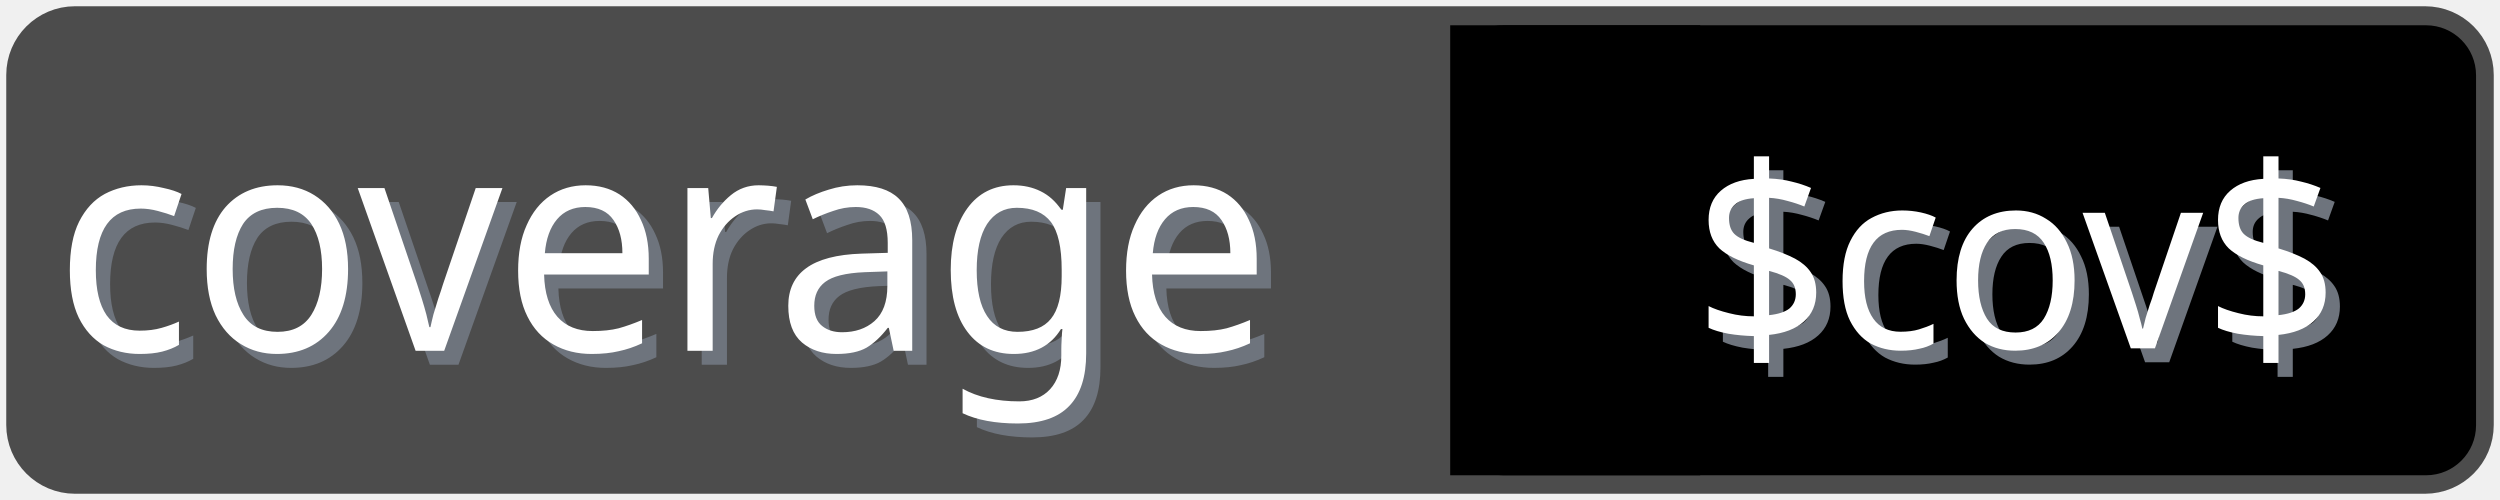
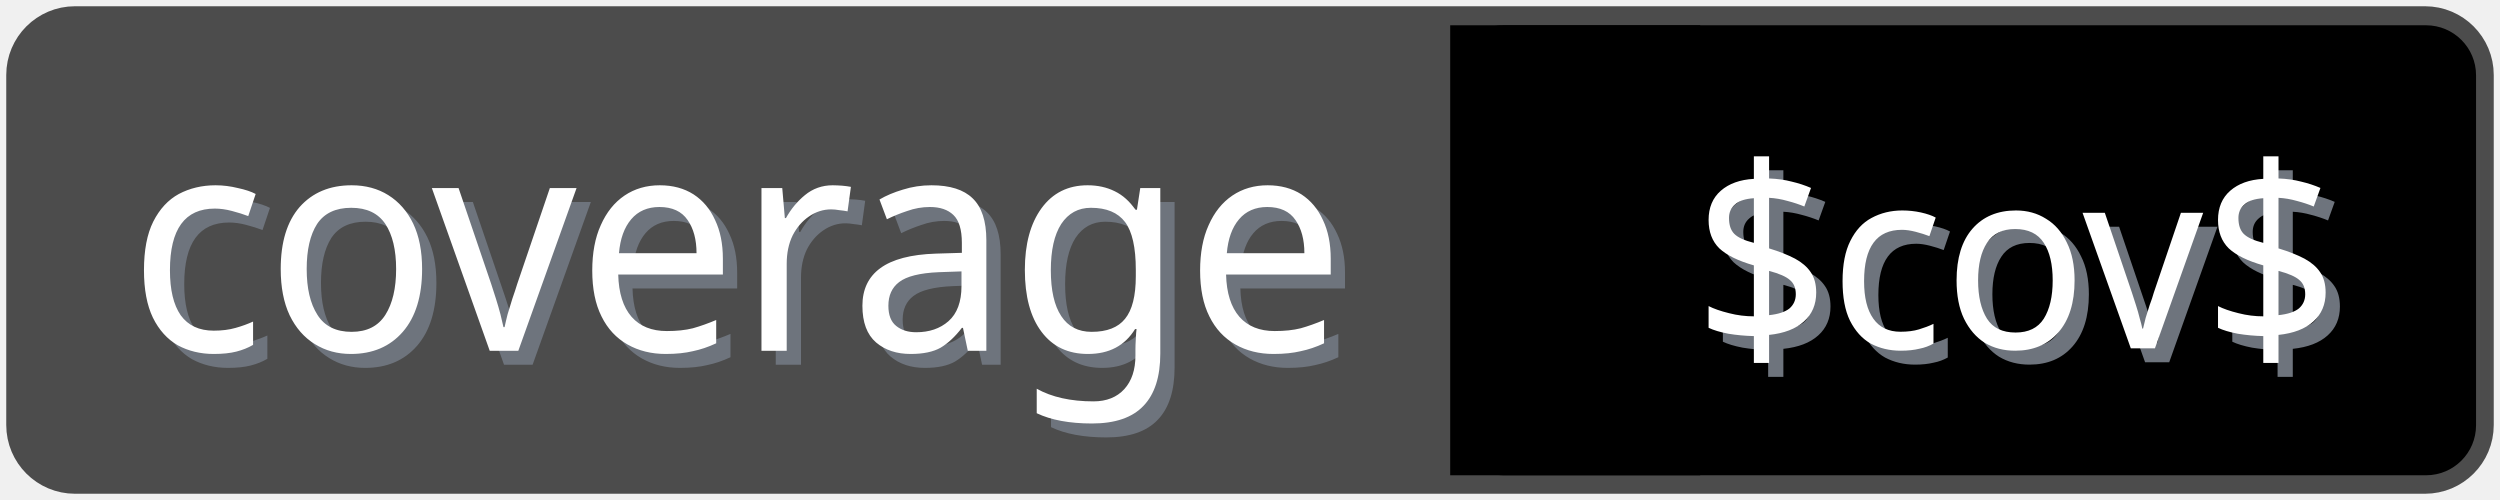
<svg xmlns="http://www.w3.org/2000/svg" width="100" height="20">
  <g>
    <rect fill="none" id="canvas_background" height="22" width="102" y="-1" x="-1" />
  </g>
  <g>
    <rect rx="2" id="svg_1" height="18" width="98" y="1" x="1" stroke-width="1.5" stroke="#4c4c4c" fill="#4c4c4c" />
-     <text transform="matrix(0.95, 0, 0, 1.01133, 0.0809801, -0.0237383)" font-weight="normal" xml:space="preserve" text-anchor="start" font-family="'Trebuchet MS', Gadget, sans-serif" font-size="12" id="svg_8" y="14.45" x="2.8" stroke-width="0" stroke="#4c4c4c" fill="#6e747d">coverage</text>
-     <text transform="matrix(0.95, 0, 0, 1.01133, 0.0809801, -0.0237383)" font-weight="normal" xml:space="preserve" text-anchor="start" font-family="'Trebuchet MS', Gadget, sans-serif" font-size="12" id="svg_3" y="13.9" x="2.2" stroke-width="0" stroke="#4c4c4c" fill="#ffffff">coverage</text>
+     <text transform="matrix(0.95, 0, 0, 1.01133, 0.0809801, -0.0237383)" font-weight="normal" xml:space="preserve" text-anchor="start" font-family="'Trebuchet MS', Gadget, sans-serif" font-size="12" id="svg_8" y="14.45" x="2.8" stroke-width="0" stroke="#4c4c4c" fill="#6e747d"> coverage</text>
+     <text transform="matrix(0.95, 0, 0, 1.01133, 0.0809801, -0.0237383)" font-weight="normal" xml:space="preserve" text-anchor="start" font-family="'Trebuchet MS', Gadget, sans-serif" font-size="12" id="svg_3" y="13.9" x="2.2" stroke-width="0" stroke="#4c4c4c" fill="#ffffff"> coverage</text>
    <rect rx="2" id="svg_5" height="18" width="40.905" y="1.011" x="58.137" stroke-width="1.5" stroke="$color$" fill="$color$" />
    <rect id="svg_7" height="18" width="10" y="1.011" x="58.008" stroke-width="1.5" stroke="$color$" fill="$color$" />
    <text transform="matrix(0.95, 0, 0, 1.01133, 0.0809801, -0.0237383)" font-weight="normal" xml:space="preserve" text-anchor="end" font-family="'Trebuchet MS', Gadget, sans-serif" font-size="10" id="svg_10" y="14.35" x="99" stroke-width="0" stroke="#4c4c4c" fill="#6e747d">$cov$</text>
    <text transform="matrix(0.95, 0, 0, 1.01133, 0.0809801, -0.0237383)" font-weight="normal" xml:space="preserve" text-anchor="end" font-family="'Trebuchet MS', Gadget, sans-serif" font-size="10" id="svg_9" y="13.8" x="98.4" stroke-width="0" stroke="#4c4c4c" fill="#ffffff">$cov$</text>
  </g>
</svg>
